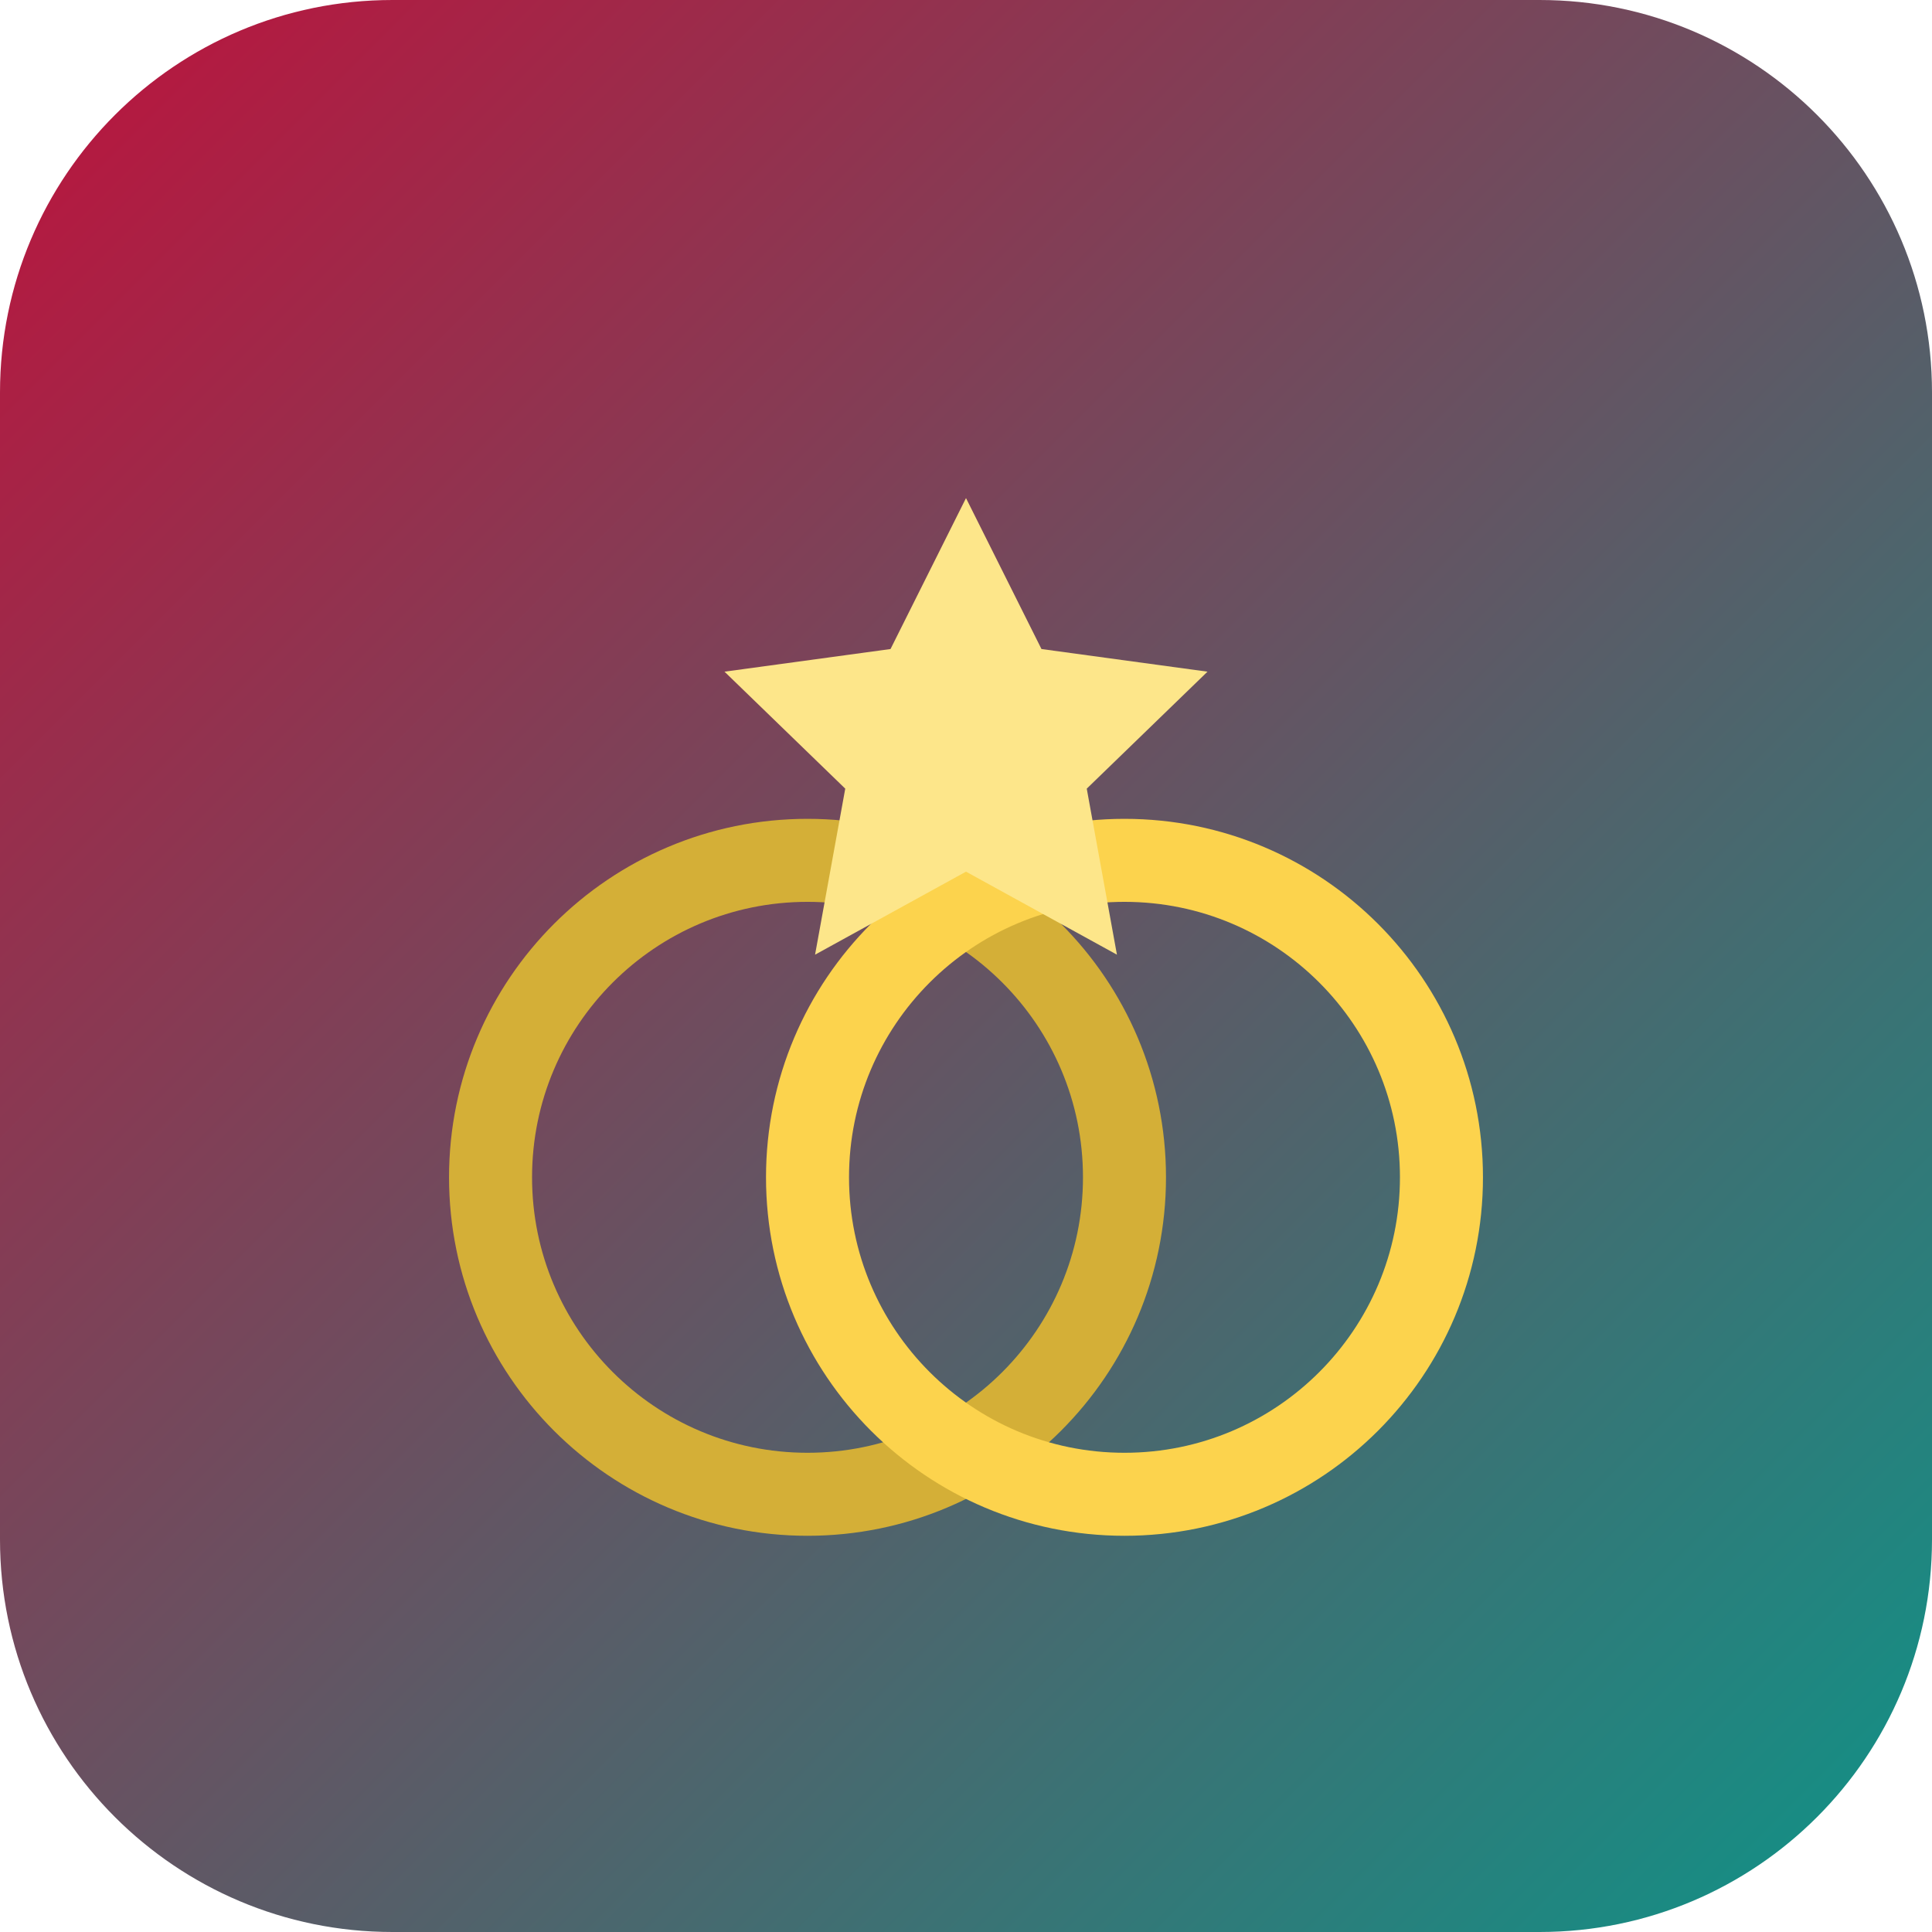
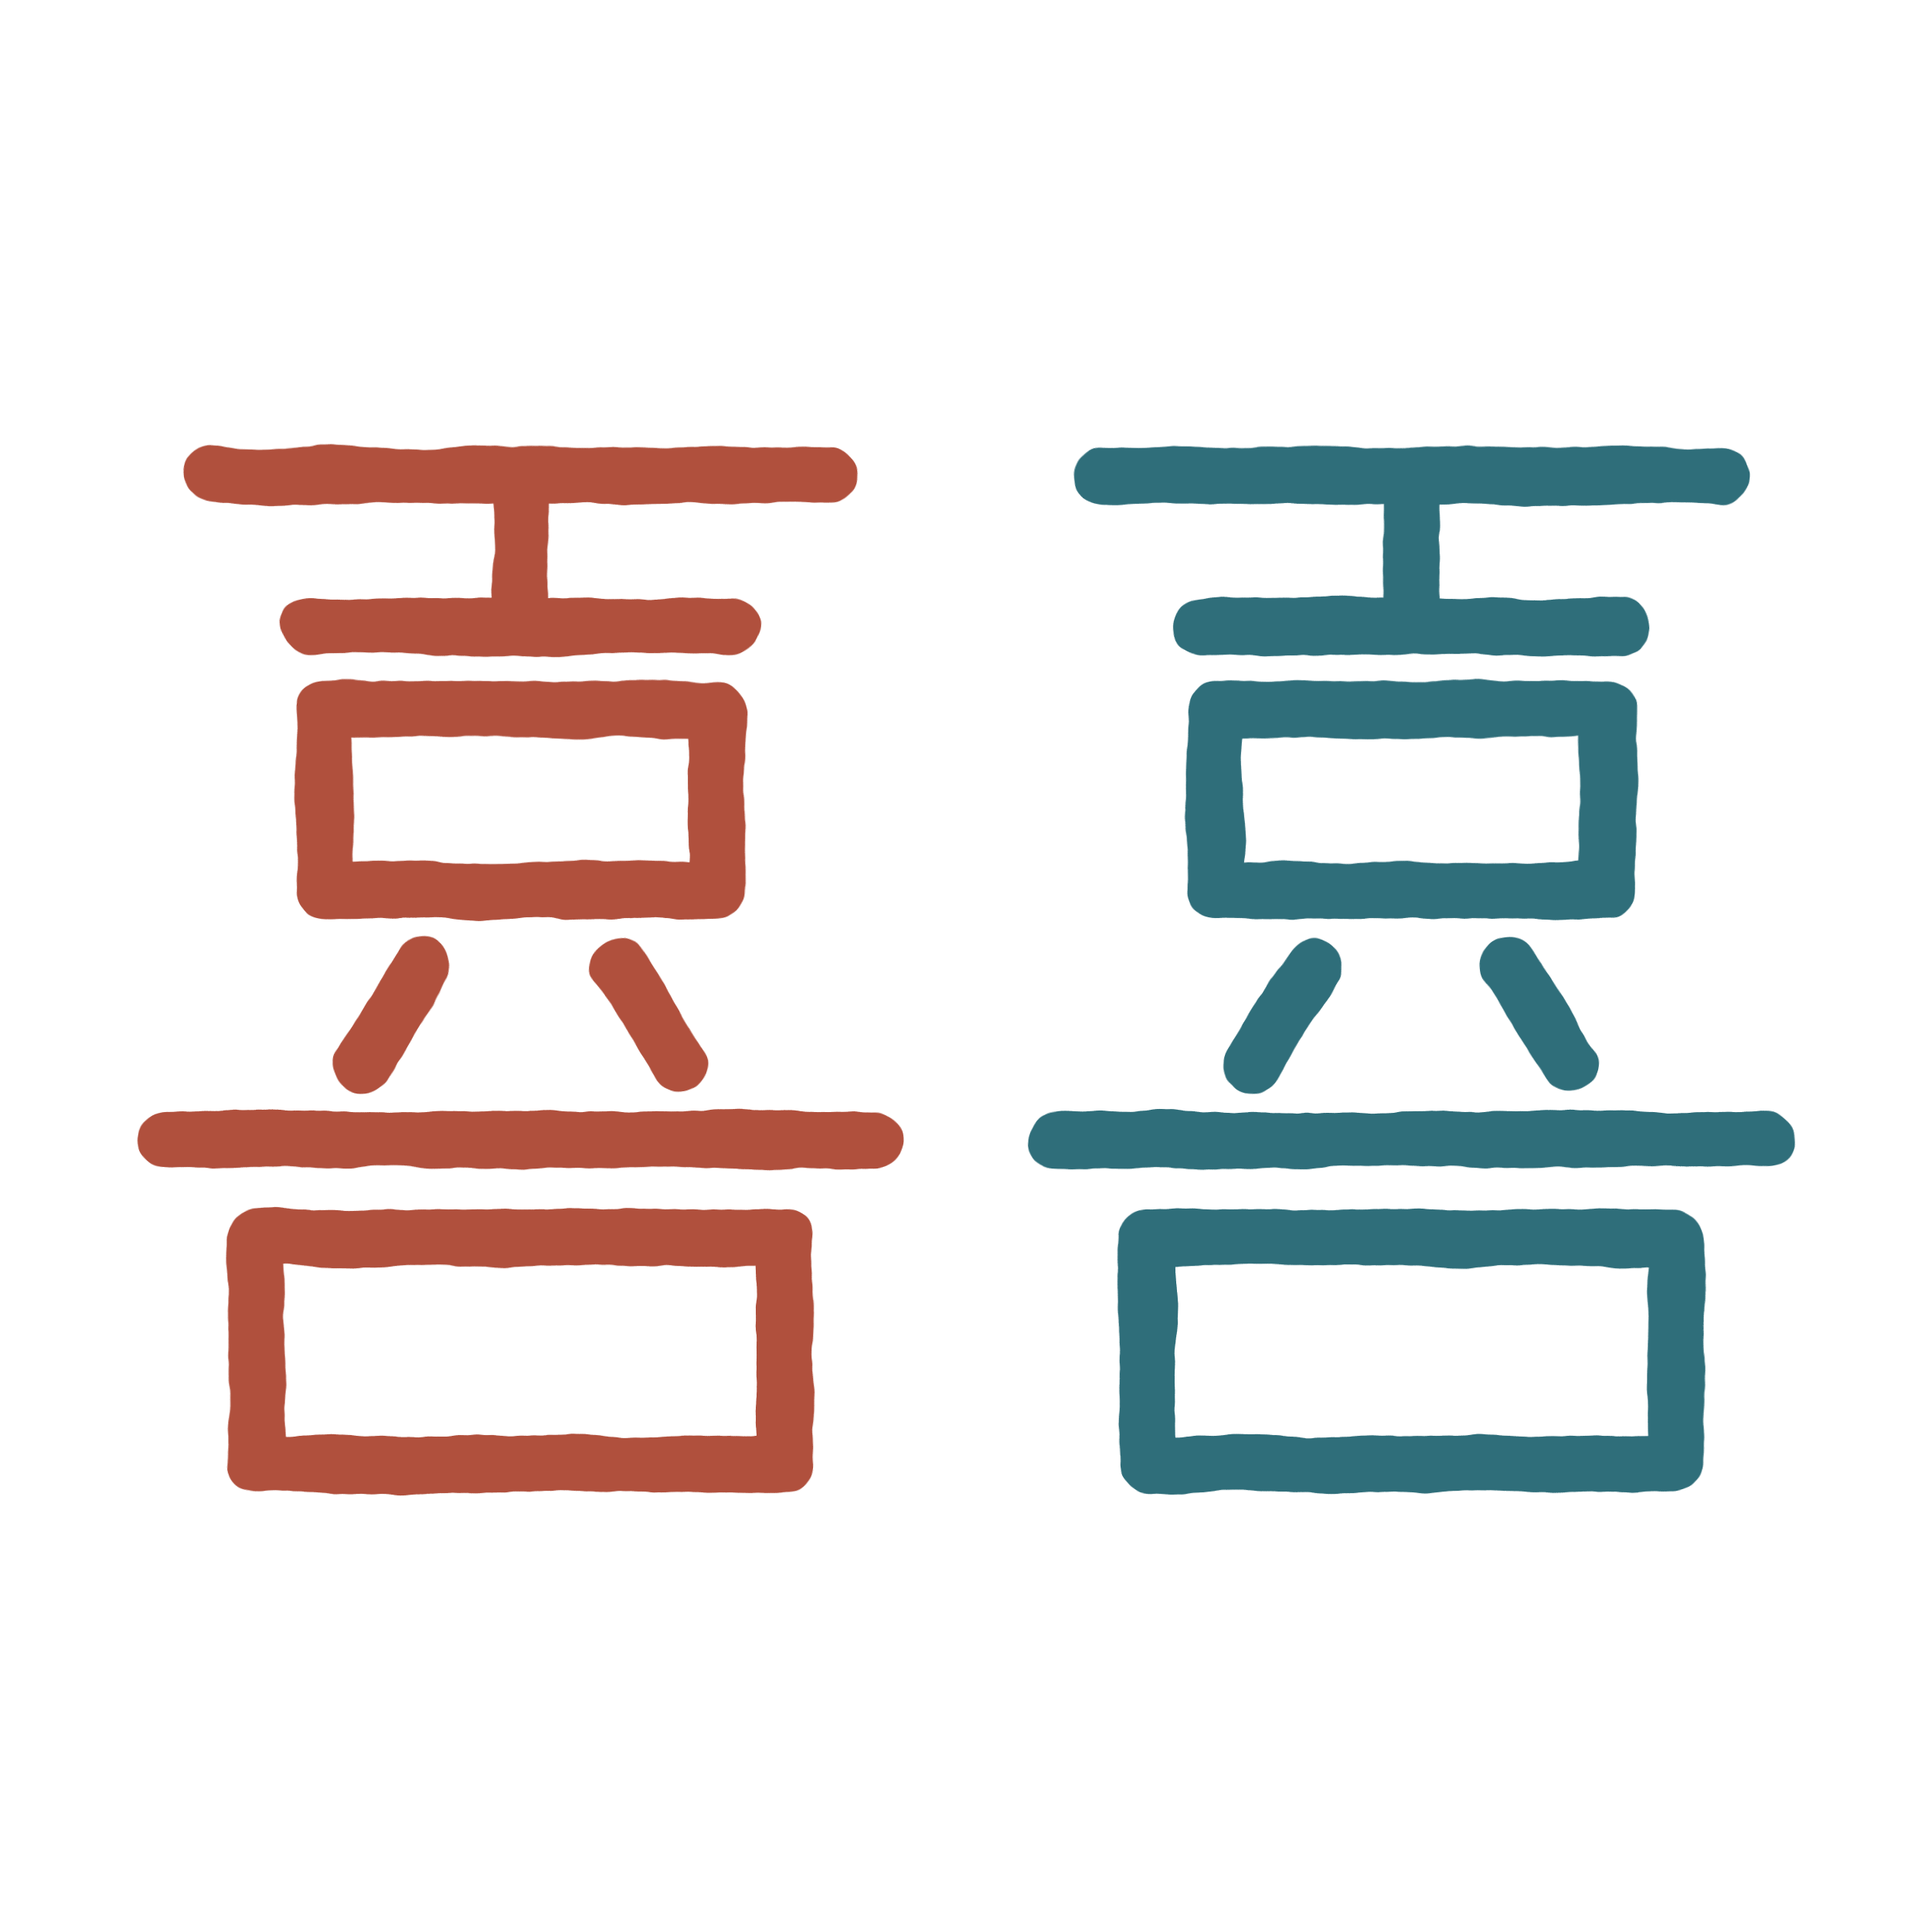
<svg xmlns="http://www.w3.org/2000/svg" viewBox="0 0 512 512" width="512" height="512">
  <defs>
-     <linearGradient id="g" x1="0" y1="0" x2="1" y2="1">
-       <stop offset="0" stop-color="#be123c" />
-       <stop offset="1" stop-color="#0d9488" />
-     </linearGradient>
+     <filter id="r" x="-15%" y="-15%" width="130%" height="130%">
+       <feTurbulence type="fractalNoise" baseFrequency="0.05" numOctaves="4" seed="9" result="n" />
+       <feDisplacementMap in="SourceGraphic" in2="n" scale="2.4" xChannelSelector="R" yChannelSelector="G" />
+     </filter>
  </defs>
-   <rect width="512" height="512" rx="104" fill="url(#g)" />
-   <circle cx="214" cy="312" r="84" fill="none" stroke="#d4af37" stroke-width="22" />
-   <circle cx="298" cy="312" r="84" fill="none" stroke="#fcd34d" stroke-width="22" />
-   <path d="M256 132 l20 40 44 6 -32 31 8 44 -40 -22 -40 22 8 -44 -32 -31 44 -6z" fill="#fde68a" />
+   <g filter="url(#r)" fill="none" stroke-linecap="round" stroke-linejoin="round">
+     <path d="M56.0 126.0 h164.0" stroke="#B0503D" stroke-width="15.0" />
+     <path d="M138.0 126.0 v40.0" stroke="#B0503D" stroke-width="15.0" />
+     <path d="M82.0 166.0 h112.0" stroke="#B0503D" stroke-width="15.0" />
+     <path d="M86.0 188.0 h104.0 v48.0 h-104.0 z" stroke="#B0503D" stroke-width="15.0" />
+     <path d="M112.0 256.0 l-16.0 26.0" stroke="#B0503D" stroke-width="15.0" />
+     <path d="M164.0 256.0 l16.0 26.0" stroke="#B0503D" stroke-width="15.0" />
+     <path d="M44.0 302.0 h188.0" stroke="#B0503D" stroke-width="15.0" />
+     <path d="M68.0 328.0 h140.0 v60.0 h-140.0 z" stroke="#B0503D" stroke-width="15.0" />
+     <path d="M292.0 126.0 h164.0" stroke="#2F6E7A" stroke-width="15.0" />
+     <path d="M374.0 126.0 v40.0" stroke="#2F6E7A" stroke-width="15.0" />
+     <path d="M318.0 166.0 h112.0" stroke="#2F6E7A" stroke-width="15.0" />
+     <path d="M322.0 188.0 h104.0 v48.0 h-104.0 z" stroke="#2F6E7A" stroke-width="15.0" />
+     <path d="M348.0 256.0 l-16.0 26.0" stroke="#2F6E7A" stroke-width="15.0" />
+     <path d="M400.0 256.0 l16.0 26.0" stroke="#2F6E7A" stroke-width="15.0" />
+     <path d="M280.0 302.0 h188.0" stroke="#2F6E7A" stroke-width="15.0" />
+     <path d="M304.0 328.0 h140.0 v60.0 h-140.0 z" stroke="#2F6E7A" stroke-width="15.0" />
+   </g>
</svg>
